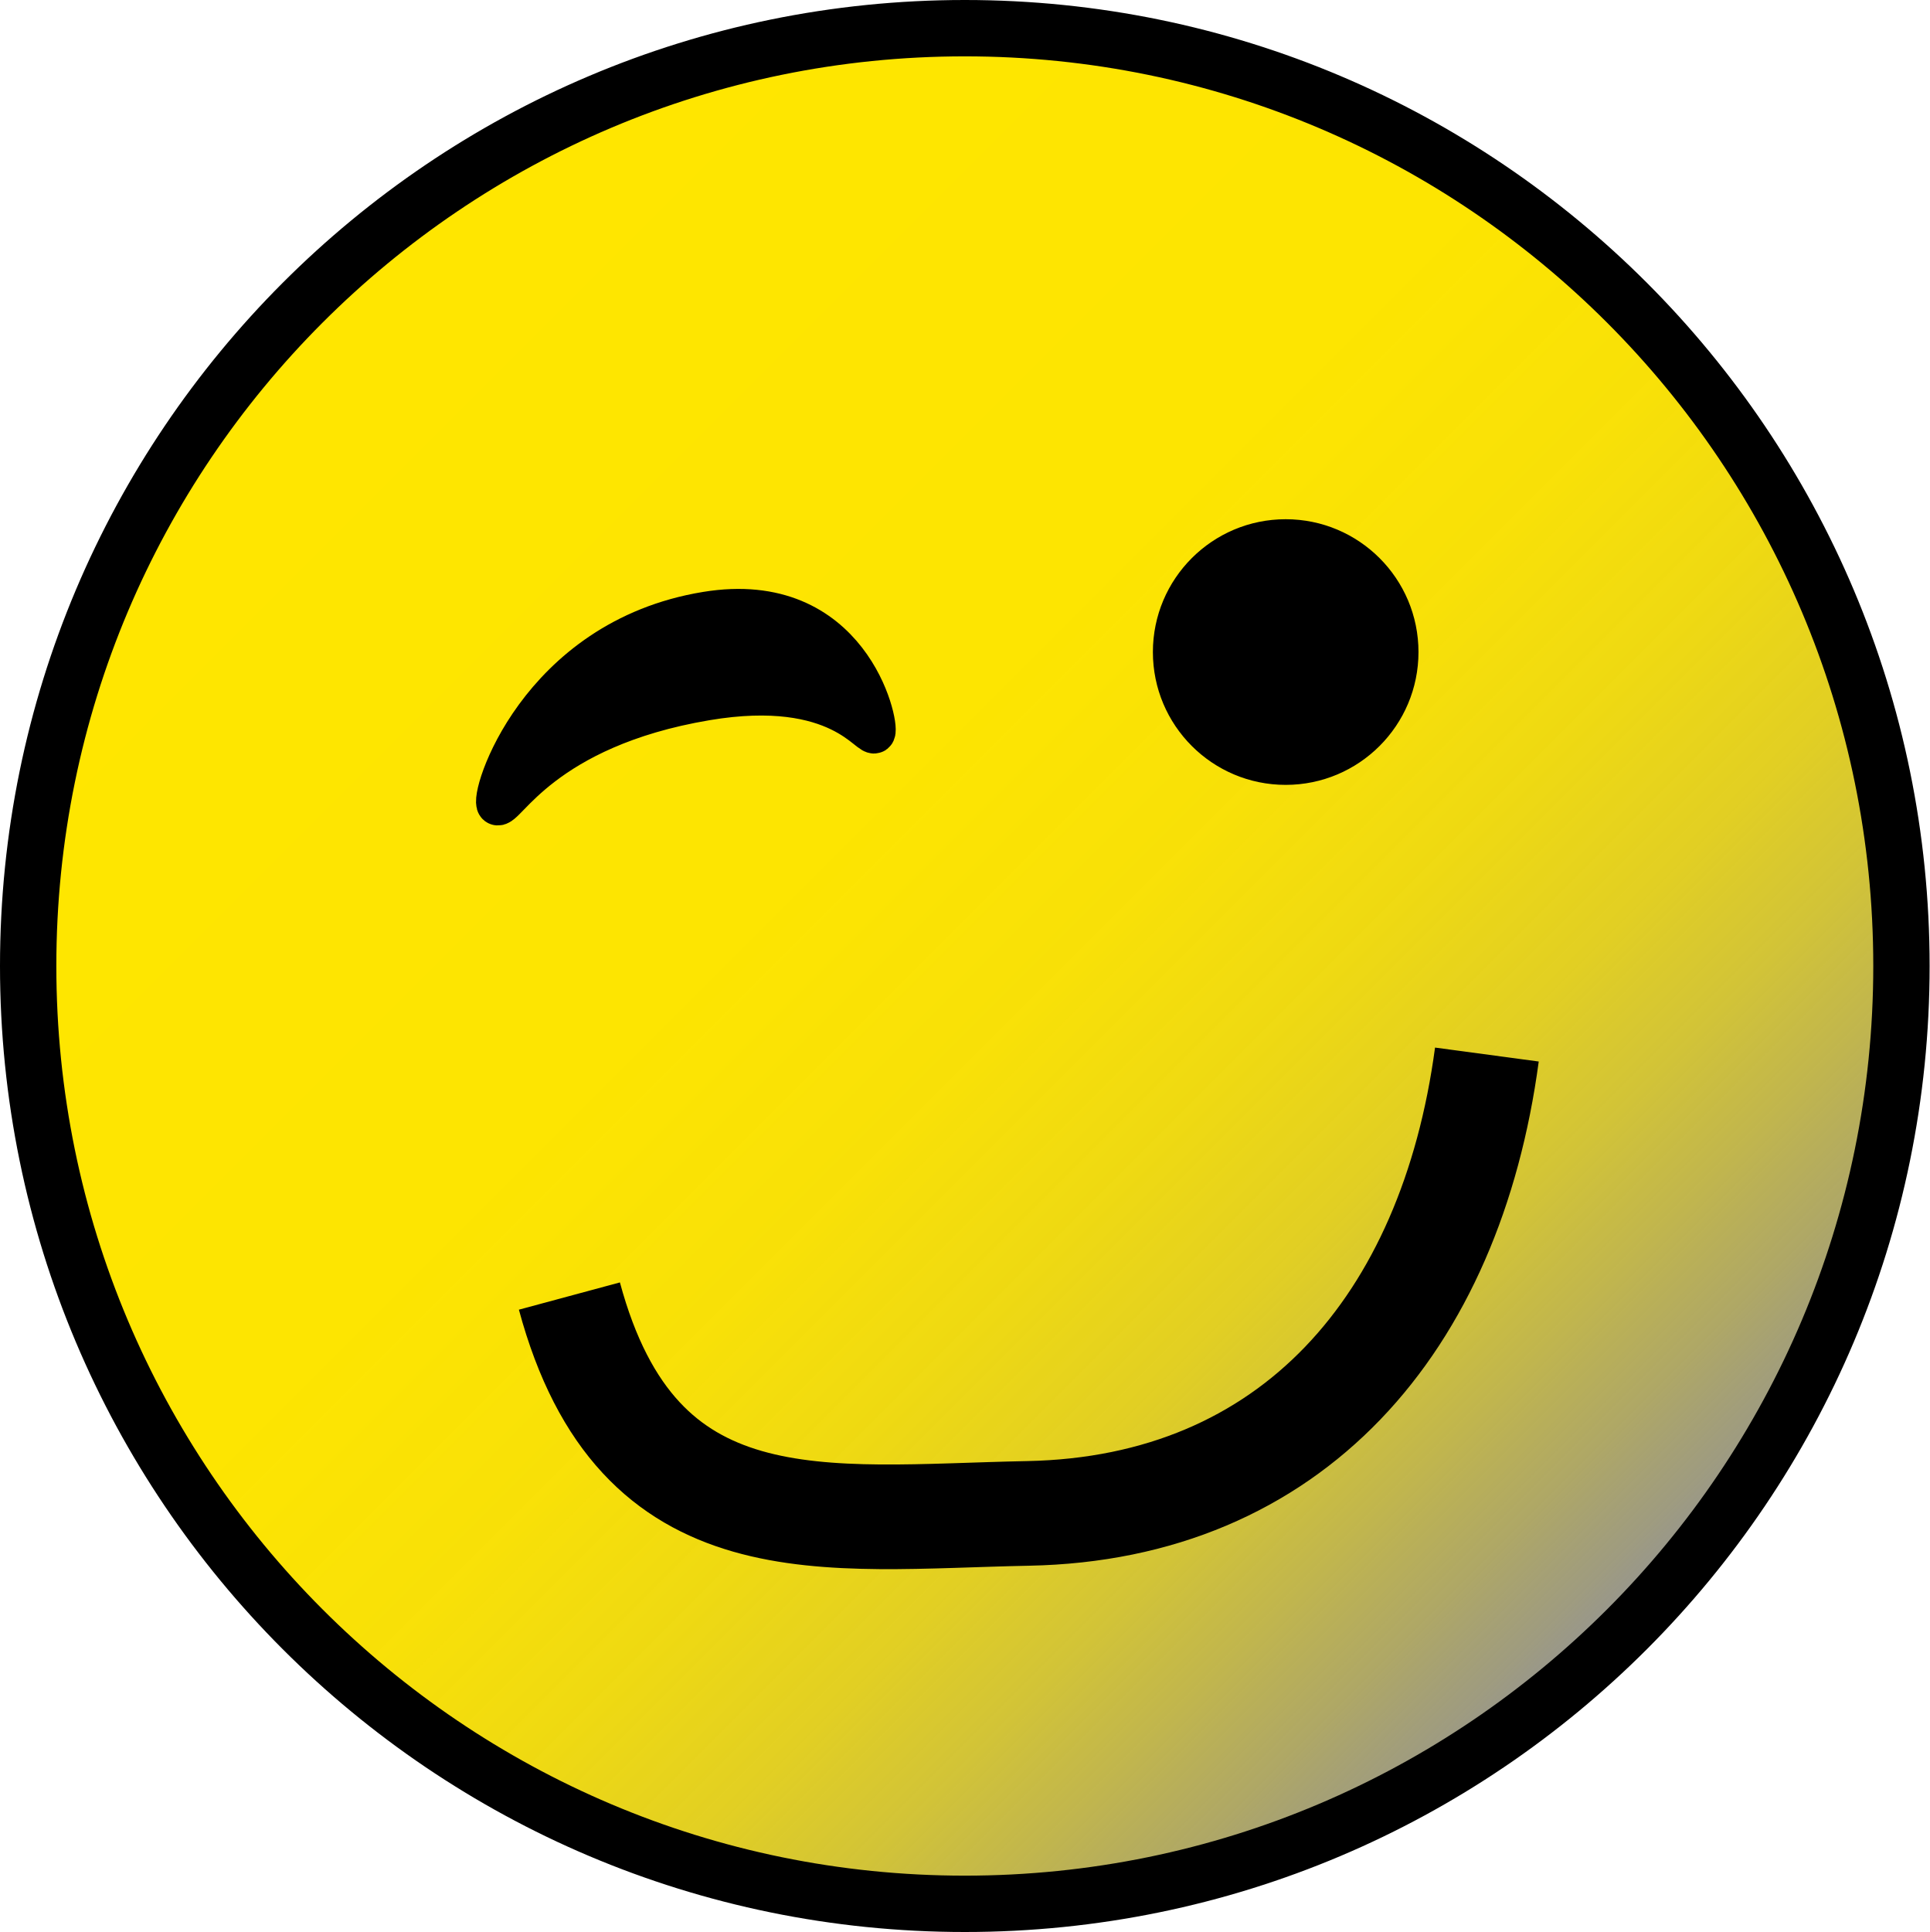
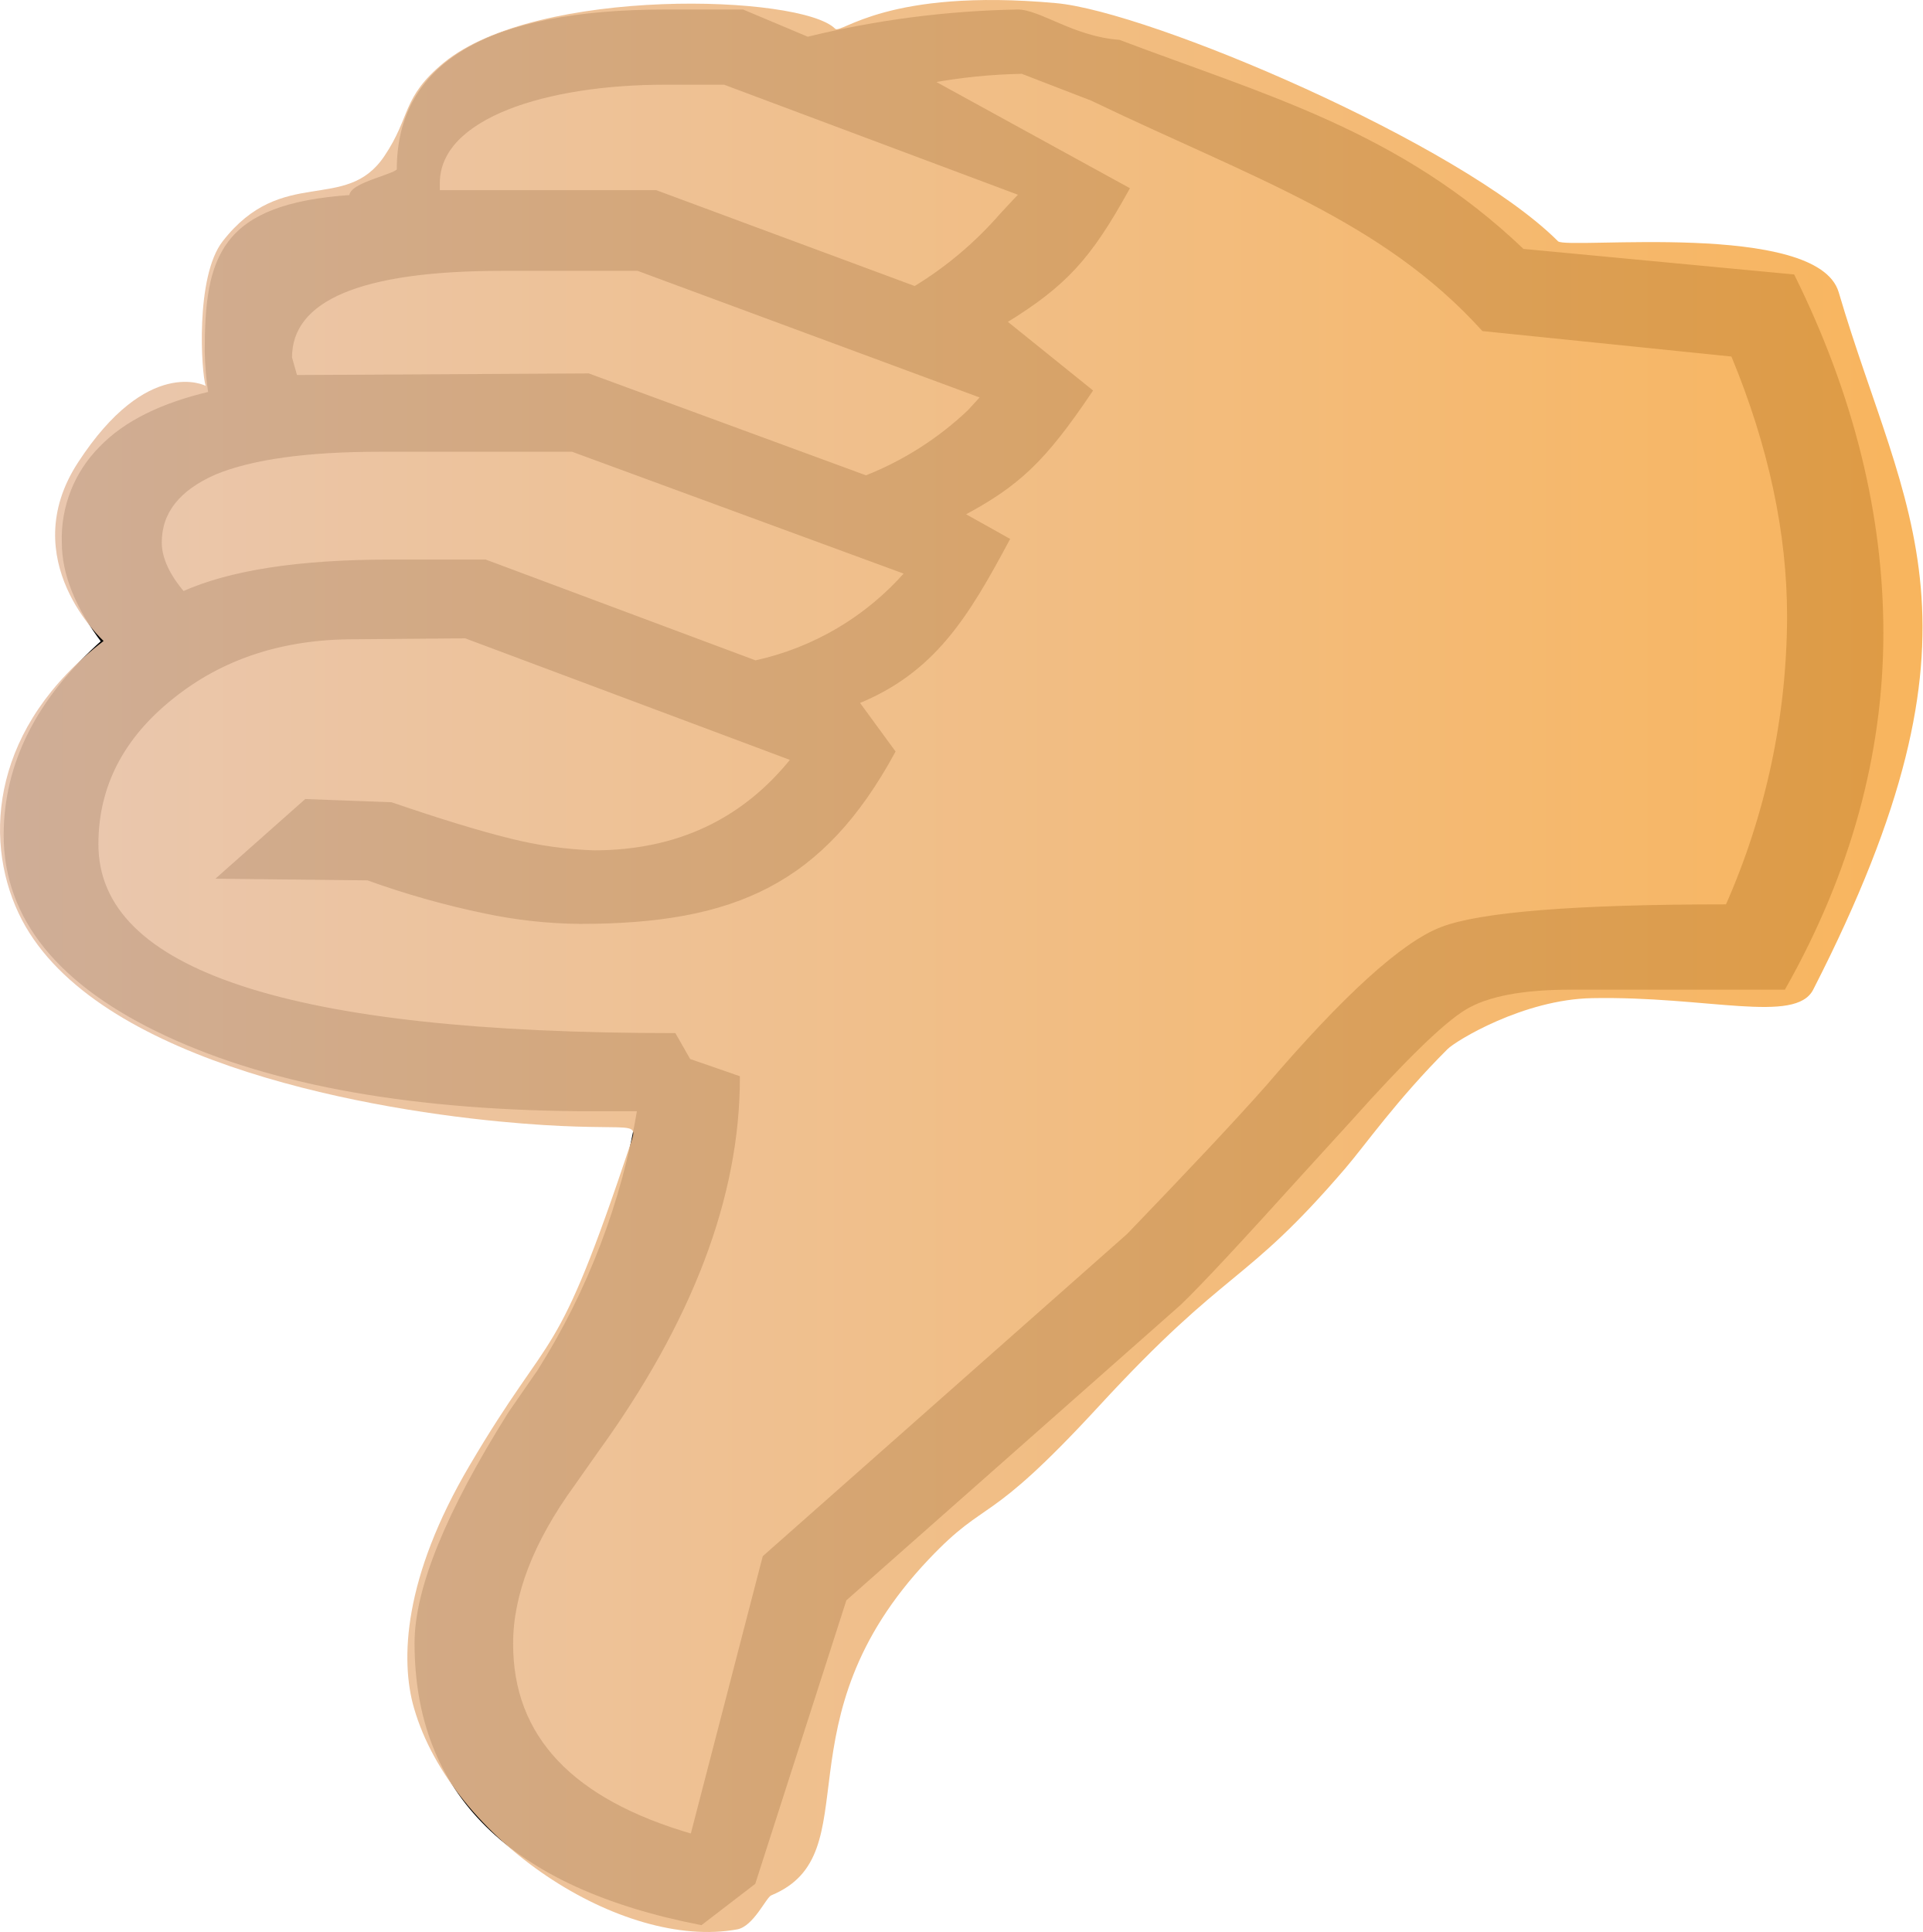
- <svg xmlns="http://www.w3.org/2000/svg" viewBox="0 0 239.75 240">
+ <svg xmlns="http://www.w3.org/2000/svg" viewBox="0 0 226.03 227.18">
  <defs>
-     <style>.cls-1,.cls-2,.cls-3,.cls-4{stroke:#000;stroke-miterlimit:10;}.cls-1{stroke-width:7px;fill:url(#Unbenannter_Verlauf_4);}.cls-3{fill:none;stroke-width:13px;}.cls-4{stroke-width:5px;}</style>
-     <linearGradient id="Unbenannter_Verlauf_4" x1="37.54" y1="37.67" x2="202.21" y2="202.33" gradientUnits="userSpaceOnUse">
-       <stop offset="0" stop-color="#ffe600" />
-       <stop offset="0.4" stop-color="#fde501" />
-       <stop offset="0.54" stop-color="#f8e005" stop-opacity="0.99" />
-       <stop offset="0.64" stop-color="#eed80b" stop-opacity="0.97" />
-       <stop offset="0.73" stop-color="#e0cc15" stop-opacity="0.94" />
-       <stop offset="0.8" stop-color="#cdbd21" stop-opacity="0.9" />
-       <stop offset="0.86" stop-color="#b7aa30" stop-opacity="0.86" />
-       <stop offset="0.92" stop-color="#9c9342" stop-opacity="0.81" />
-       <stop offset="0.97" stop-color="#7e7a56" stop-opacity="0.75" />
-       <stop offset="1" stop-color="#666" stop-opacity="0.7" />
+     <style>.cls-1{stroke:#000;stroke-miterlimit:10;stroke-width:0.5px;}.cls-2{fill:url(#Unbenannter_Verlauf_19);}</style>
+     <linearGradient id="Unbenannter_Verlauf_19" x1="10.82" y1="120.78" x2="236.85" y2="120.78" gradientTransform="matrix(1, 0, 0, -1, 0, 241.56)" gradientUnits="userSpaceOnUse">
+       <stop offset="0" stop-color="#e6c1a8" stop-opacity="0.9" />
+       <stop offset="1" stop-color="#f7ac4b" stop-opacity="0.9" />
    </linearGradient>
  </defs>
  <g id="Ebene_3" data-name="Ebene 3">
-     <ellipse class="cls-1" cx="119.88" cy="120" rx="116.38" ry="116.5" />
-     <circle class="cls-2" cx="159.75" cy="81" r="16" />
-     <path class="cls-3" d="M71,161c8.5,31.5,31.5,27.5,57,27,32.74-.64,52.5-23.5,57-57" transform="translate(-0.25)" />
-     <path class="cls-4" d="M62,100c-1-.81,5-20.56,26-24,17.84-2.93,21.53,13.88,21,15s-4.23-6.83-21-4C67.57,90.44,63,100.77,62,100Z" transform="translate(-0.25)" />
+     <g id="Layer_1" data-name="Layer 1">
+       <path class="cls-1" d="M232,81.61c0,14.23-3.84,28.18-11.47,41.7H195.61c-5.81,0-10,.79-12.65,2.42s-7.12,6-13.52,13.16l-5.94,6.52c-6.7,7.41-11.33,12.42-14,15l-39.39,34.82L99.4,228.56l-6.17,4.74C70.91,228.94,59.81,218,59.81,200.39c0-6.34,3.7-15.38,11-27l3.42-4.94A83.54,83.54,0,0,0,86,137.61h-5.3q-31.29,0-50.22-8.81T11.5,105.44Q11.5,92.85,23,82.63c-3.11-4.1-4.66-8-4.66-11.64a15,15,0,0,1,4.38-11.11c2.89-3,7.18-5.08,12.84-6.41a40.12,40.12,0,0,1-.42-4.94c0-11.06,1.71-17.14,17-18.17-.28-1.47,5.58-2.49,5.58-3.21Q57.71,8.59,89,8.56h9.14l7.63,3.21a111.65,111.65,0,0,1,24.7-3.21c2.55,0,6.56,3.18,11.91,3.56,17,6.45,32.87,10.65,47.45,24.58l31.77,3C228.52,53.7,232,67.73,232,81.61ZM185.23,45.88c-11.78-13-27.11-18-46-27.08L131,15.62a66.16,66.16,0,0,0-10.83,1.09l23.16,12.71c-4.43,8-7.26,11.19-14.44,15.59L139,53.16c-5.52,8.2-8.55,11-15.11,14.5l5.36,3c-4.85,9.07-8.75,15.45-17.7,19.08l4.27,5.84c-8.36,15.33-18.65,20-36.82,20a56.32,56.32,0,0,1-11.27-1.25,100.25,100.25,0,0,1-13.66-3.87l-17.27-.19,10-8.87,10,.37c5.44,1.86,10.09,3.31,14.07,4.29a47.16,47.16,0,0,0,9.76,1.37c9.82,0,17.64-3.68,23.47-11L65.56,82l-13,.11Q39.8,82.07,31,89.16c-5.89,4.7-8.86,10.48-8.86,17.3,0,7.55,5.66,13.16,17.07,16.91s28.35,5.55,50.87,5.55l1.71,3,5.77,2q0,20.9-16.65,43.89l-2.75,3.91c-4.88,6.71-7.26,13-7.26,18.71C70.86,211.5,78,219,92.22,223.1l8.5-32.78,42.79-37.85c7.2-7.48,12.73-13.35,16.35-17.45,9.08-10.62,15.92-16.84,20.49-18.59s15.7-2.65,33.56-2.65a84.69,84.69,0,0,0,7.27-34.1c0-9.79-2.16-20.06-6.62-30.8ZM78.12,60.06H55.52q-12.94,0-19.46,2.7c-4.29,1.89-6.47,4.59-6.47,8.23,0,1.86.95,3.91,2.74,6,5.53-2.49,13.6-3.75,24.29-3.75H67.89L99.63,85.1a33,33,0,0,0,17.86-10.57Zm7.71-21.27h-16c-16.66,0-24.93,3.52-24.93,10.46l.65,2.29L80,51.35l32.64,12a37.83,37.83,0,0,0,12.14-7.73c.42-.47,1-1.08,1.65-1.8ZM96,16.9H89c-13.83,0-26.72,3.91-26.72,11.83V29.8H87.93l30.46,11.3a43.47,43.47,0,0,0,10.23-8.64c.59-.61,1.32-1.45,2.33-2.47Z" transform="translate(-10.82 -7.19)" />
+     </g>
+     <path class="cls-2" d="M97.5,234.06c-13.5,2.5-33.5-10.5-38-26-1.65-5.68-1.24-15.35,6.5-28.5,10-17,10-11,19-38,1-3,0-1-15.5-2.5-17-1.64-48.5-7.5-56.5-24.5-4.23-9-3-22,10-32,0,0-10.5-9.5-3-21,8.19-12.57,15-9,15-9-.5-1.5-1.26-12.81,2-17,7-9,14.43-3.23,19-10,3.18-4.71,2-6.87,7-11,11-9,42-8,46-4,.71.71,6.06-4.82,26-3,11,1,47.49,16.49,59,28,1,1,30.5-2.5,33,6,7.73,26.28,19,39-3,82-2.08,4.07-12.45.74-26,1-8.06.15-16,5-17,6-6,6-9.65,11.26-12,14-12,14-13.63,11.31-29,28-13.44,14.59-12.93,10.53-20,18-18,19-6.72,34.62-18.5,39.5C100.89,230.31,99.42,233.7,97.5,234.06Z" transform="translate(-10.82 -7.19)" />
  </g>
</svg>
